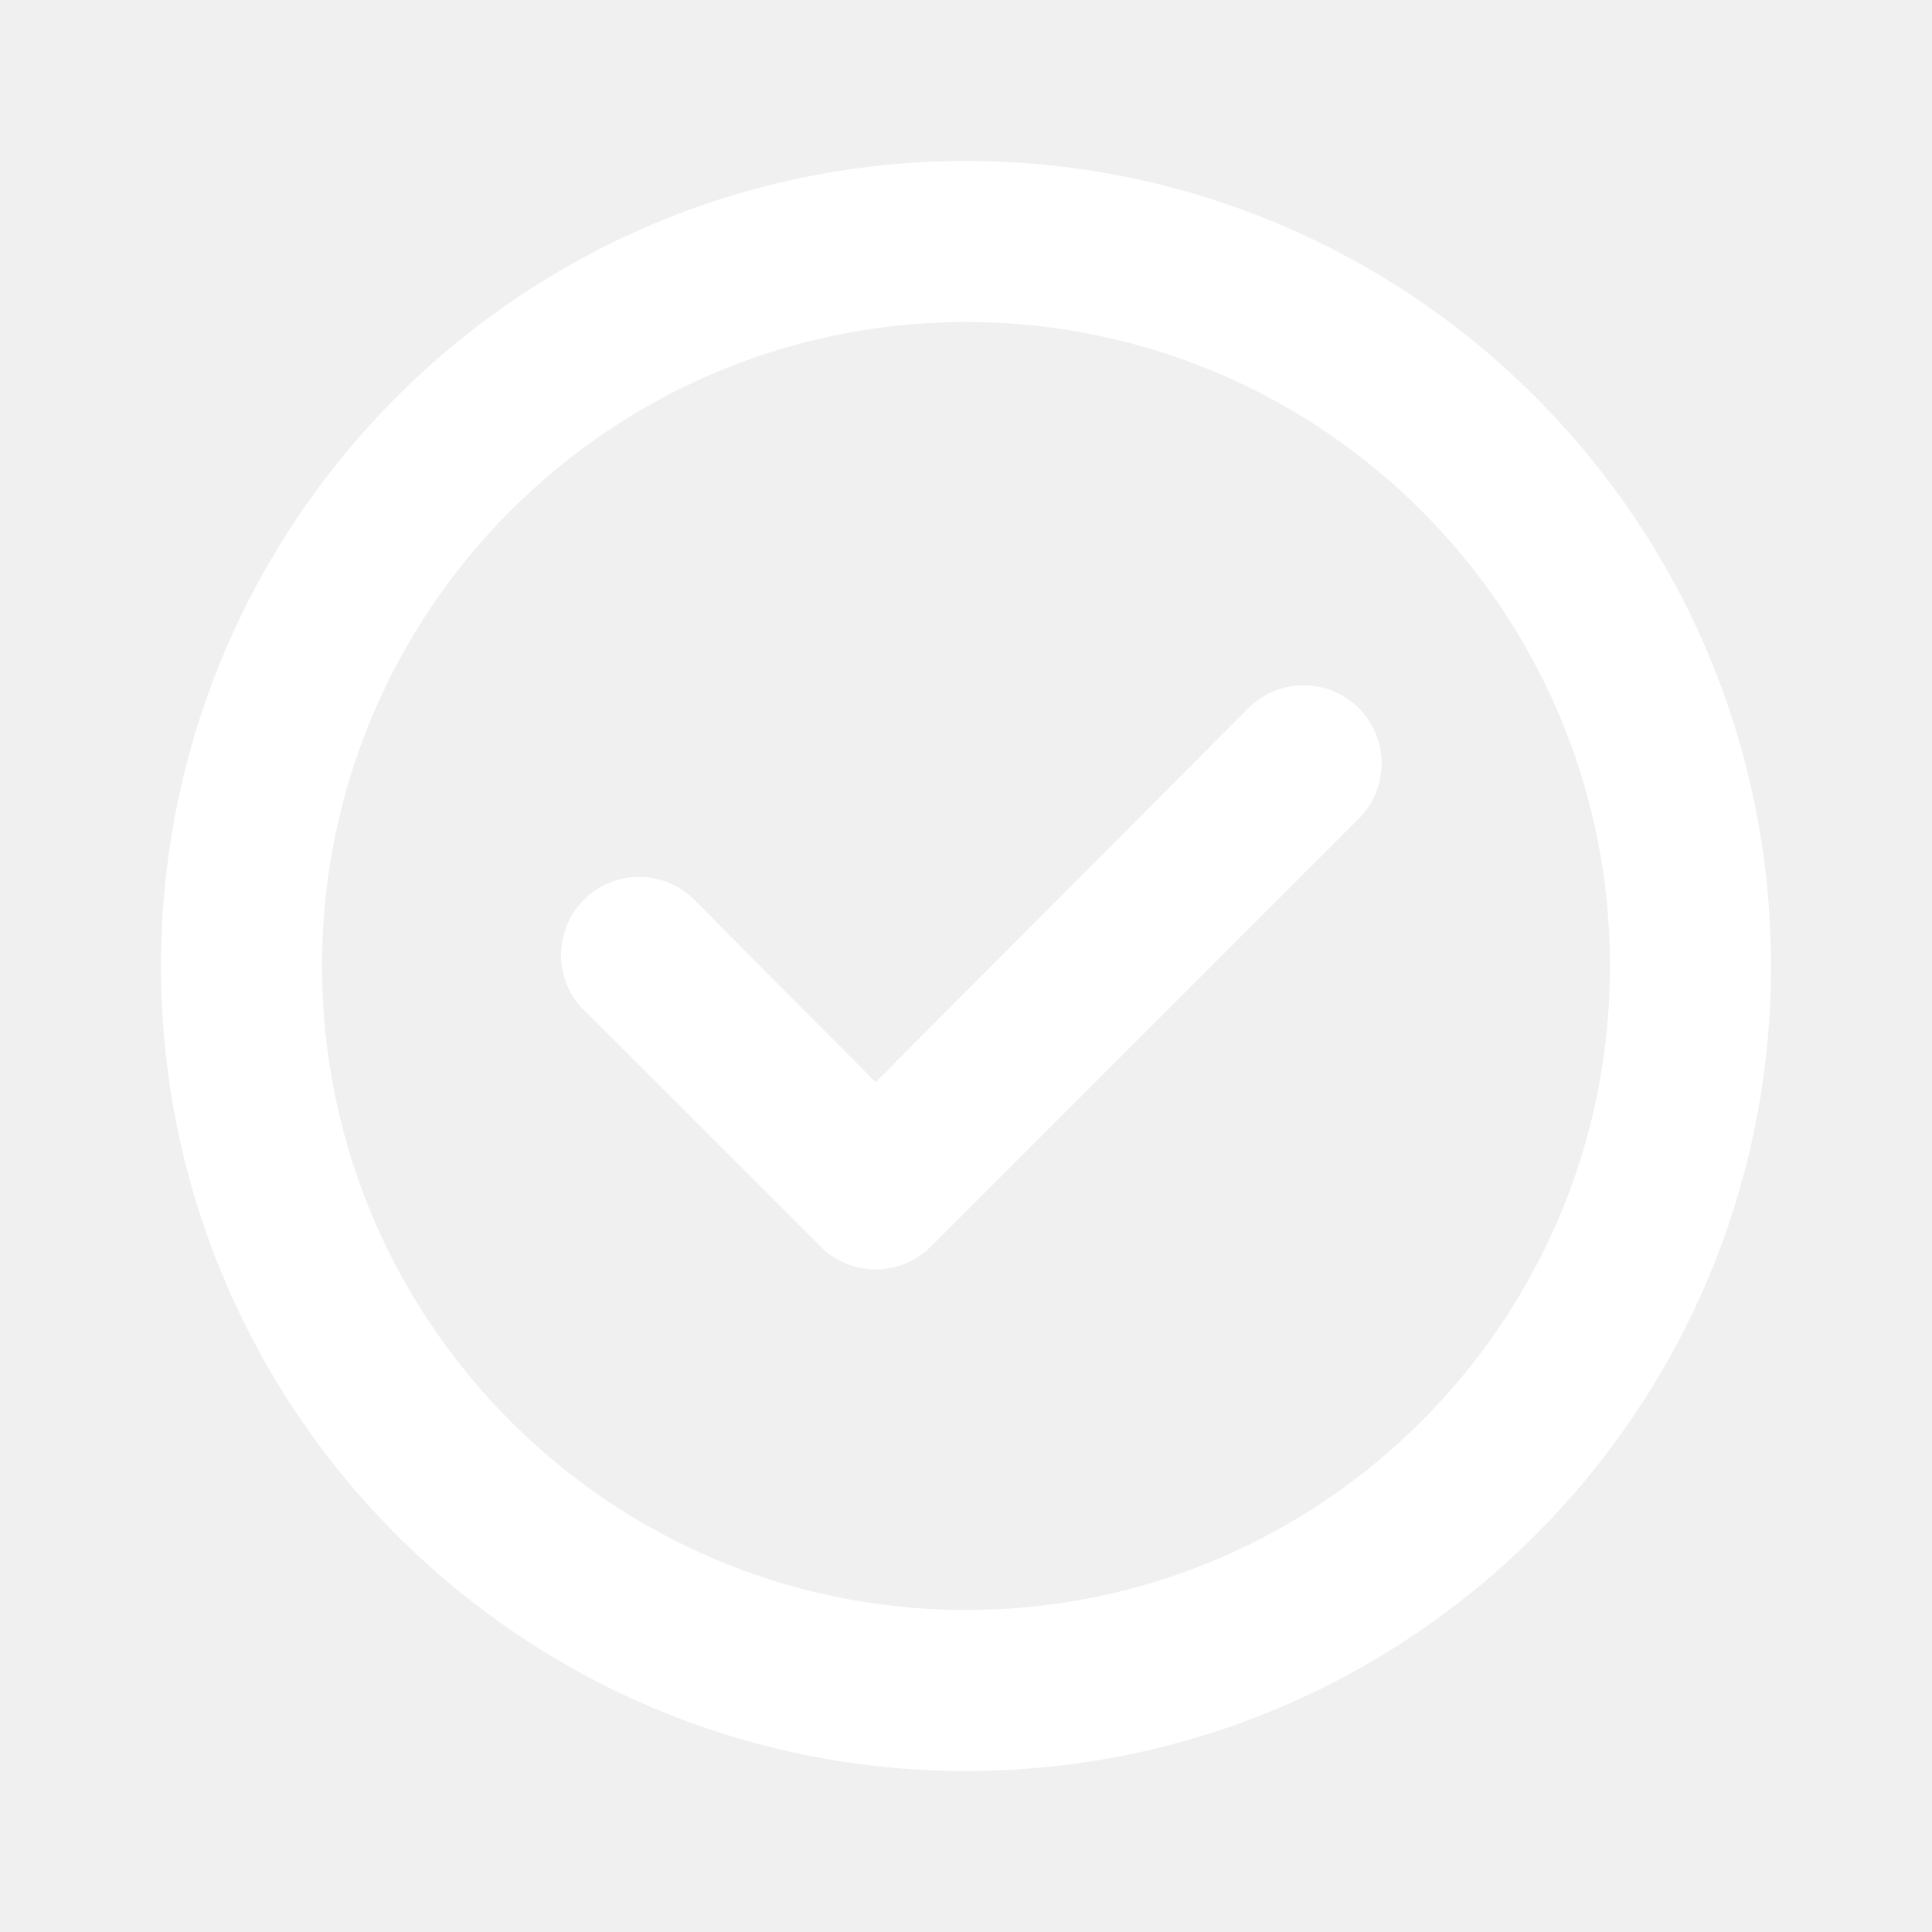
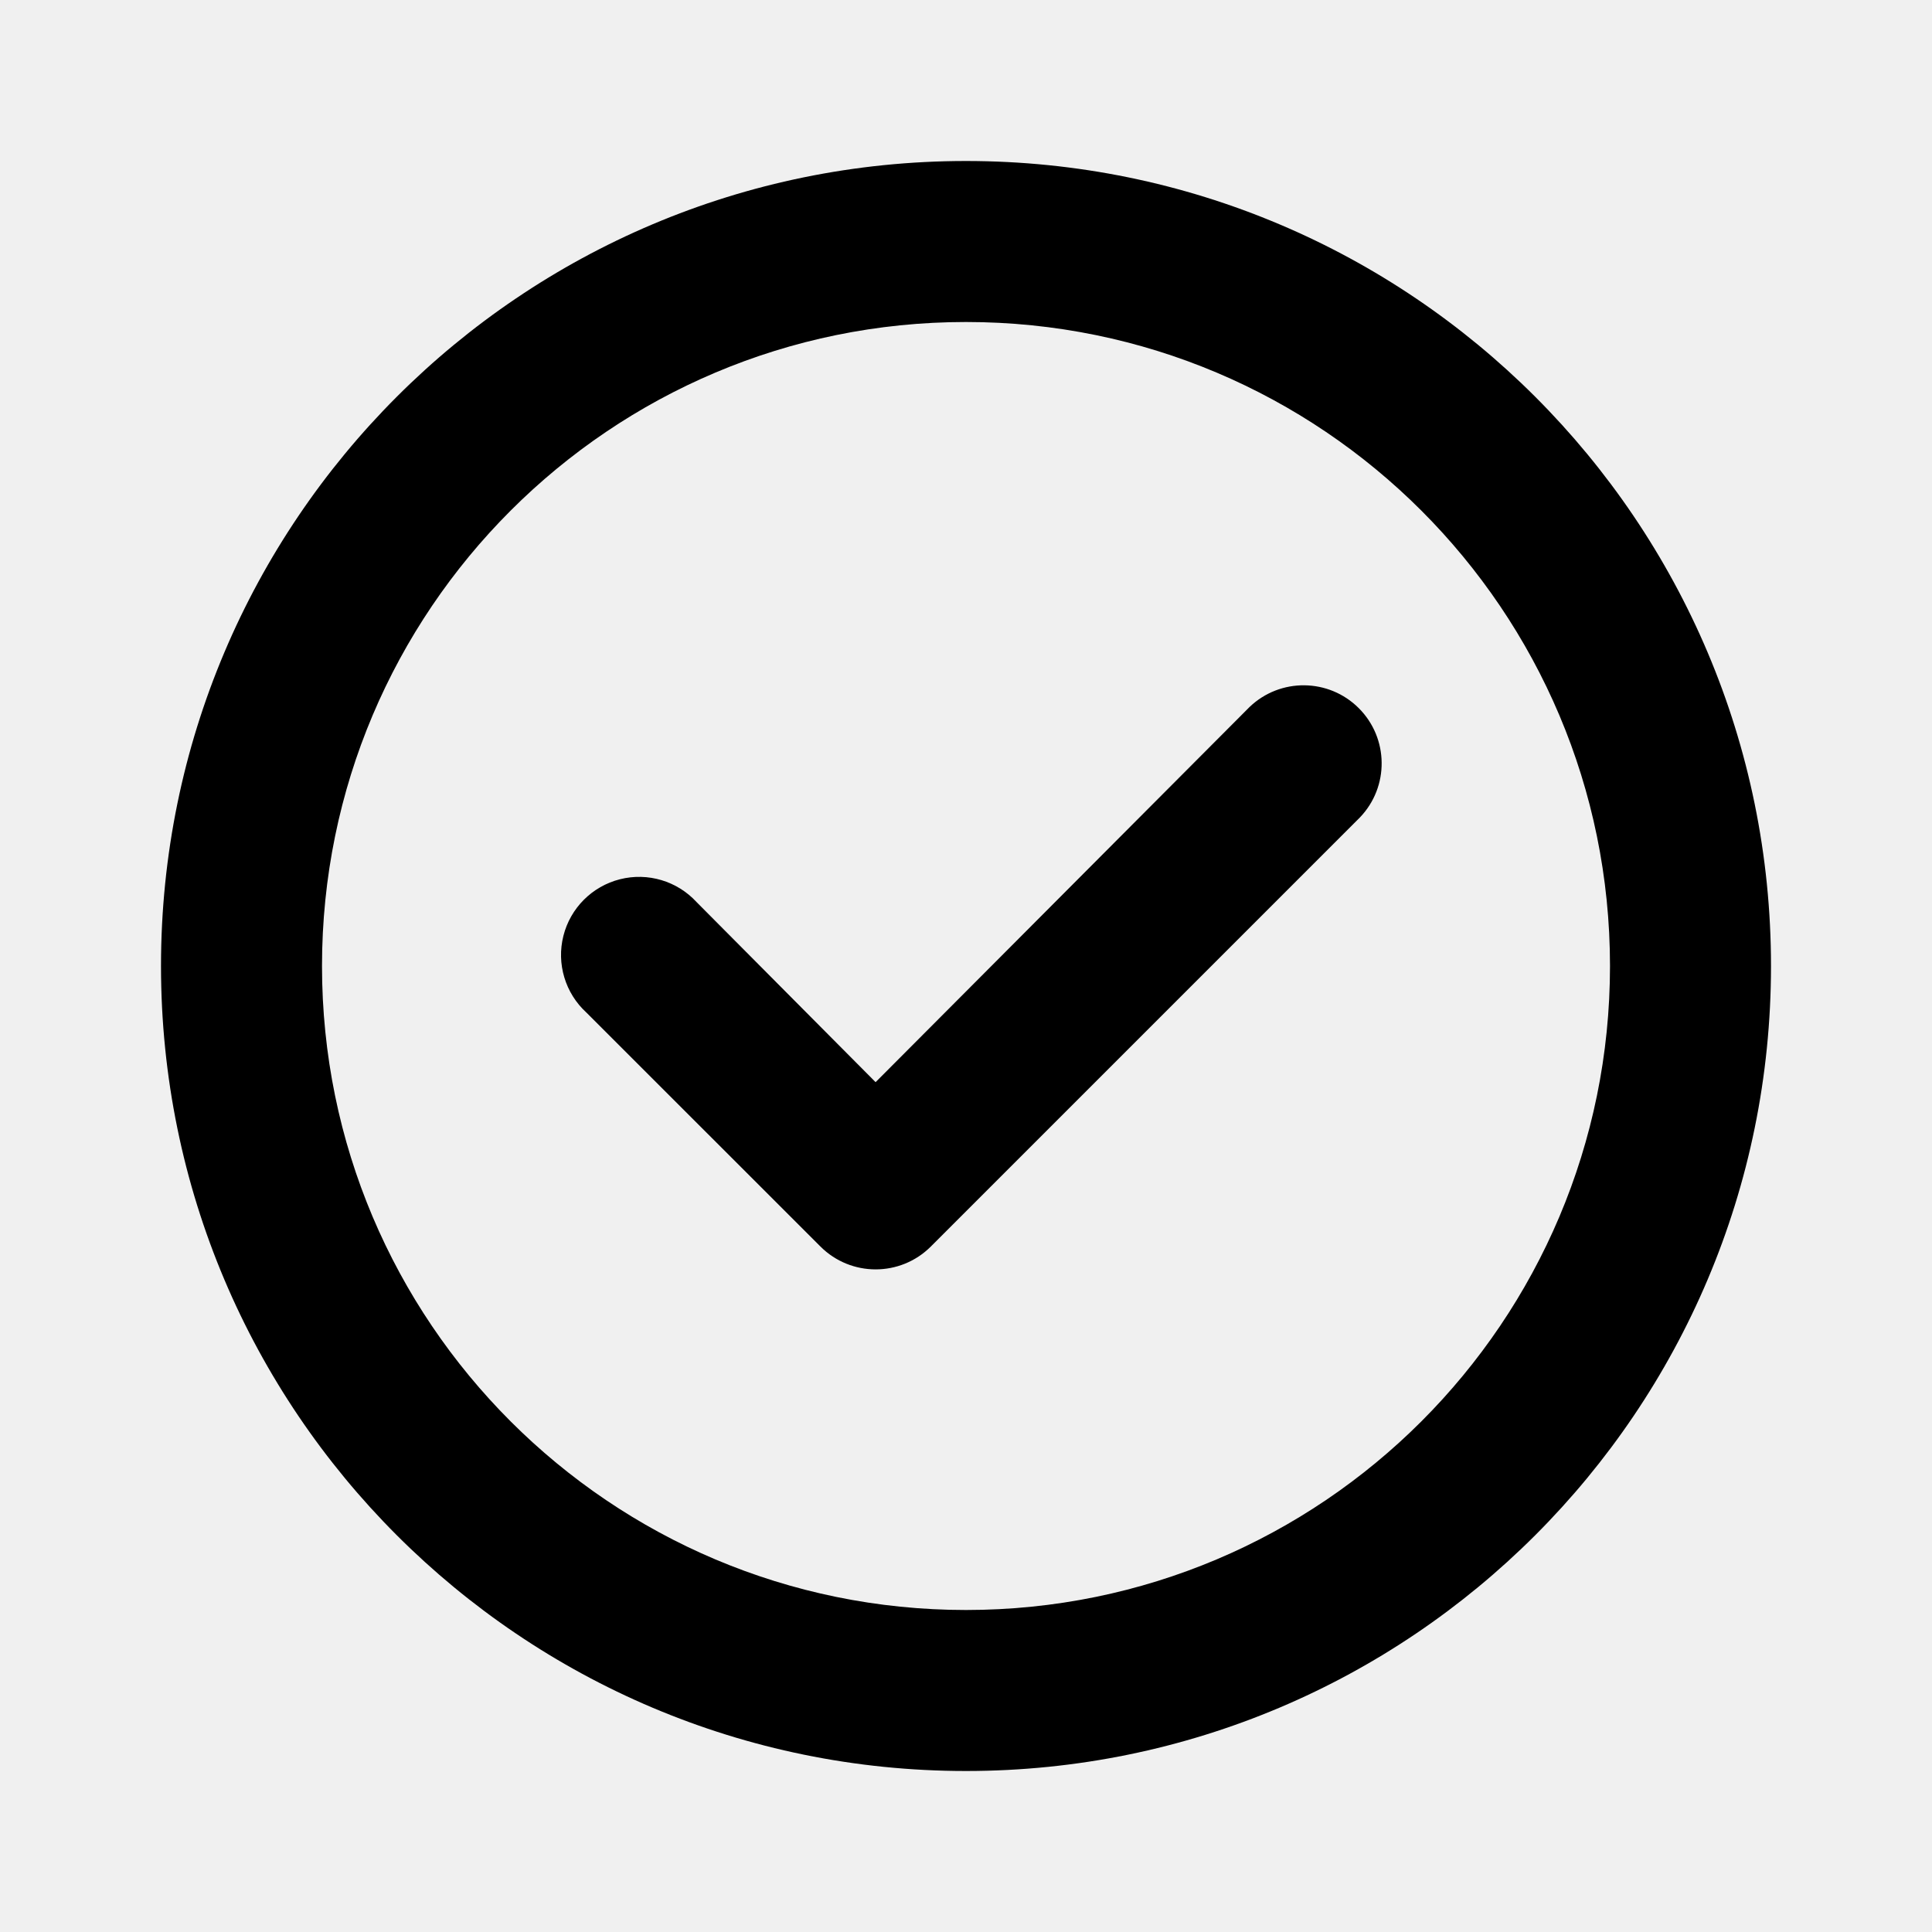
<svg xmlns="http://www.w3.org/2000/svg" width="24" height="24" viewBox="0 0 24 24">
-   <path fill="#FFF" fill-rule="evenodd" d="M12 22C6.477 22 2 17.523 2 12S6.477 2 12 2s10 4.477 10 10-4.477 10-10 10zm0-2a8 8 0 1 0 0-16 8 8 0 0 0 0 16zm-1.808-4.515l-2.908-2.907a.97.97 0 1 1 1.37-1.371l2.223 2.236 4.645-4.66a.97.97 0 0 1 1.371 1.372l-5.33 5.33a.97.97 0 0 1-1.371 0z" />
+   <path fill="#000" fill-rule="evenodd" d="M12 22C6.477 22 2 17.523 2 12S6.477 2 12 2s10 4.477 10 10-4.477 10-10 10zm0-2a8 8 0 1 0 0-16 8 8 0 0 0 0 16zm-1.808-4.515l-2.908-2.907a.97.97 0 1 1 1.37-1.371l2.223 2.236 4.645-4.66a.97.97 0 0 1 1.371 1.372l-5.33 5.33a.97.97 0 0 1-1.371 0z" />
</svg>
